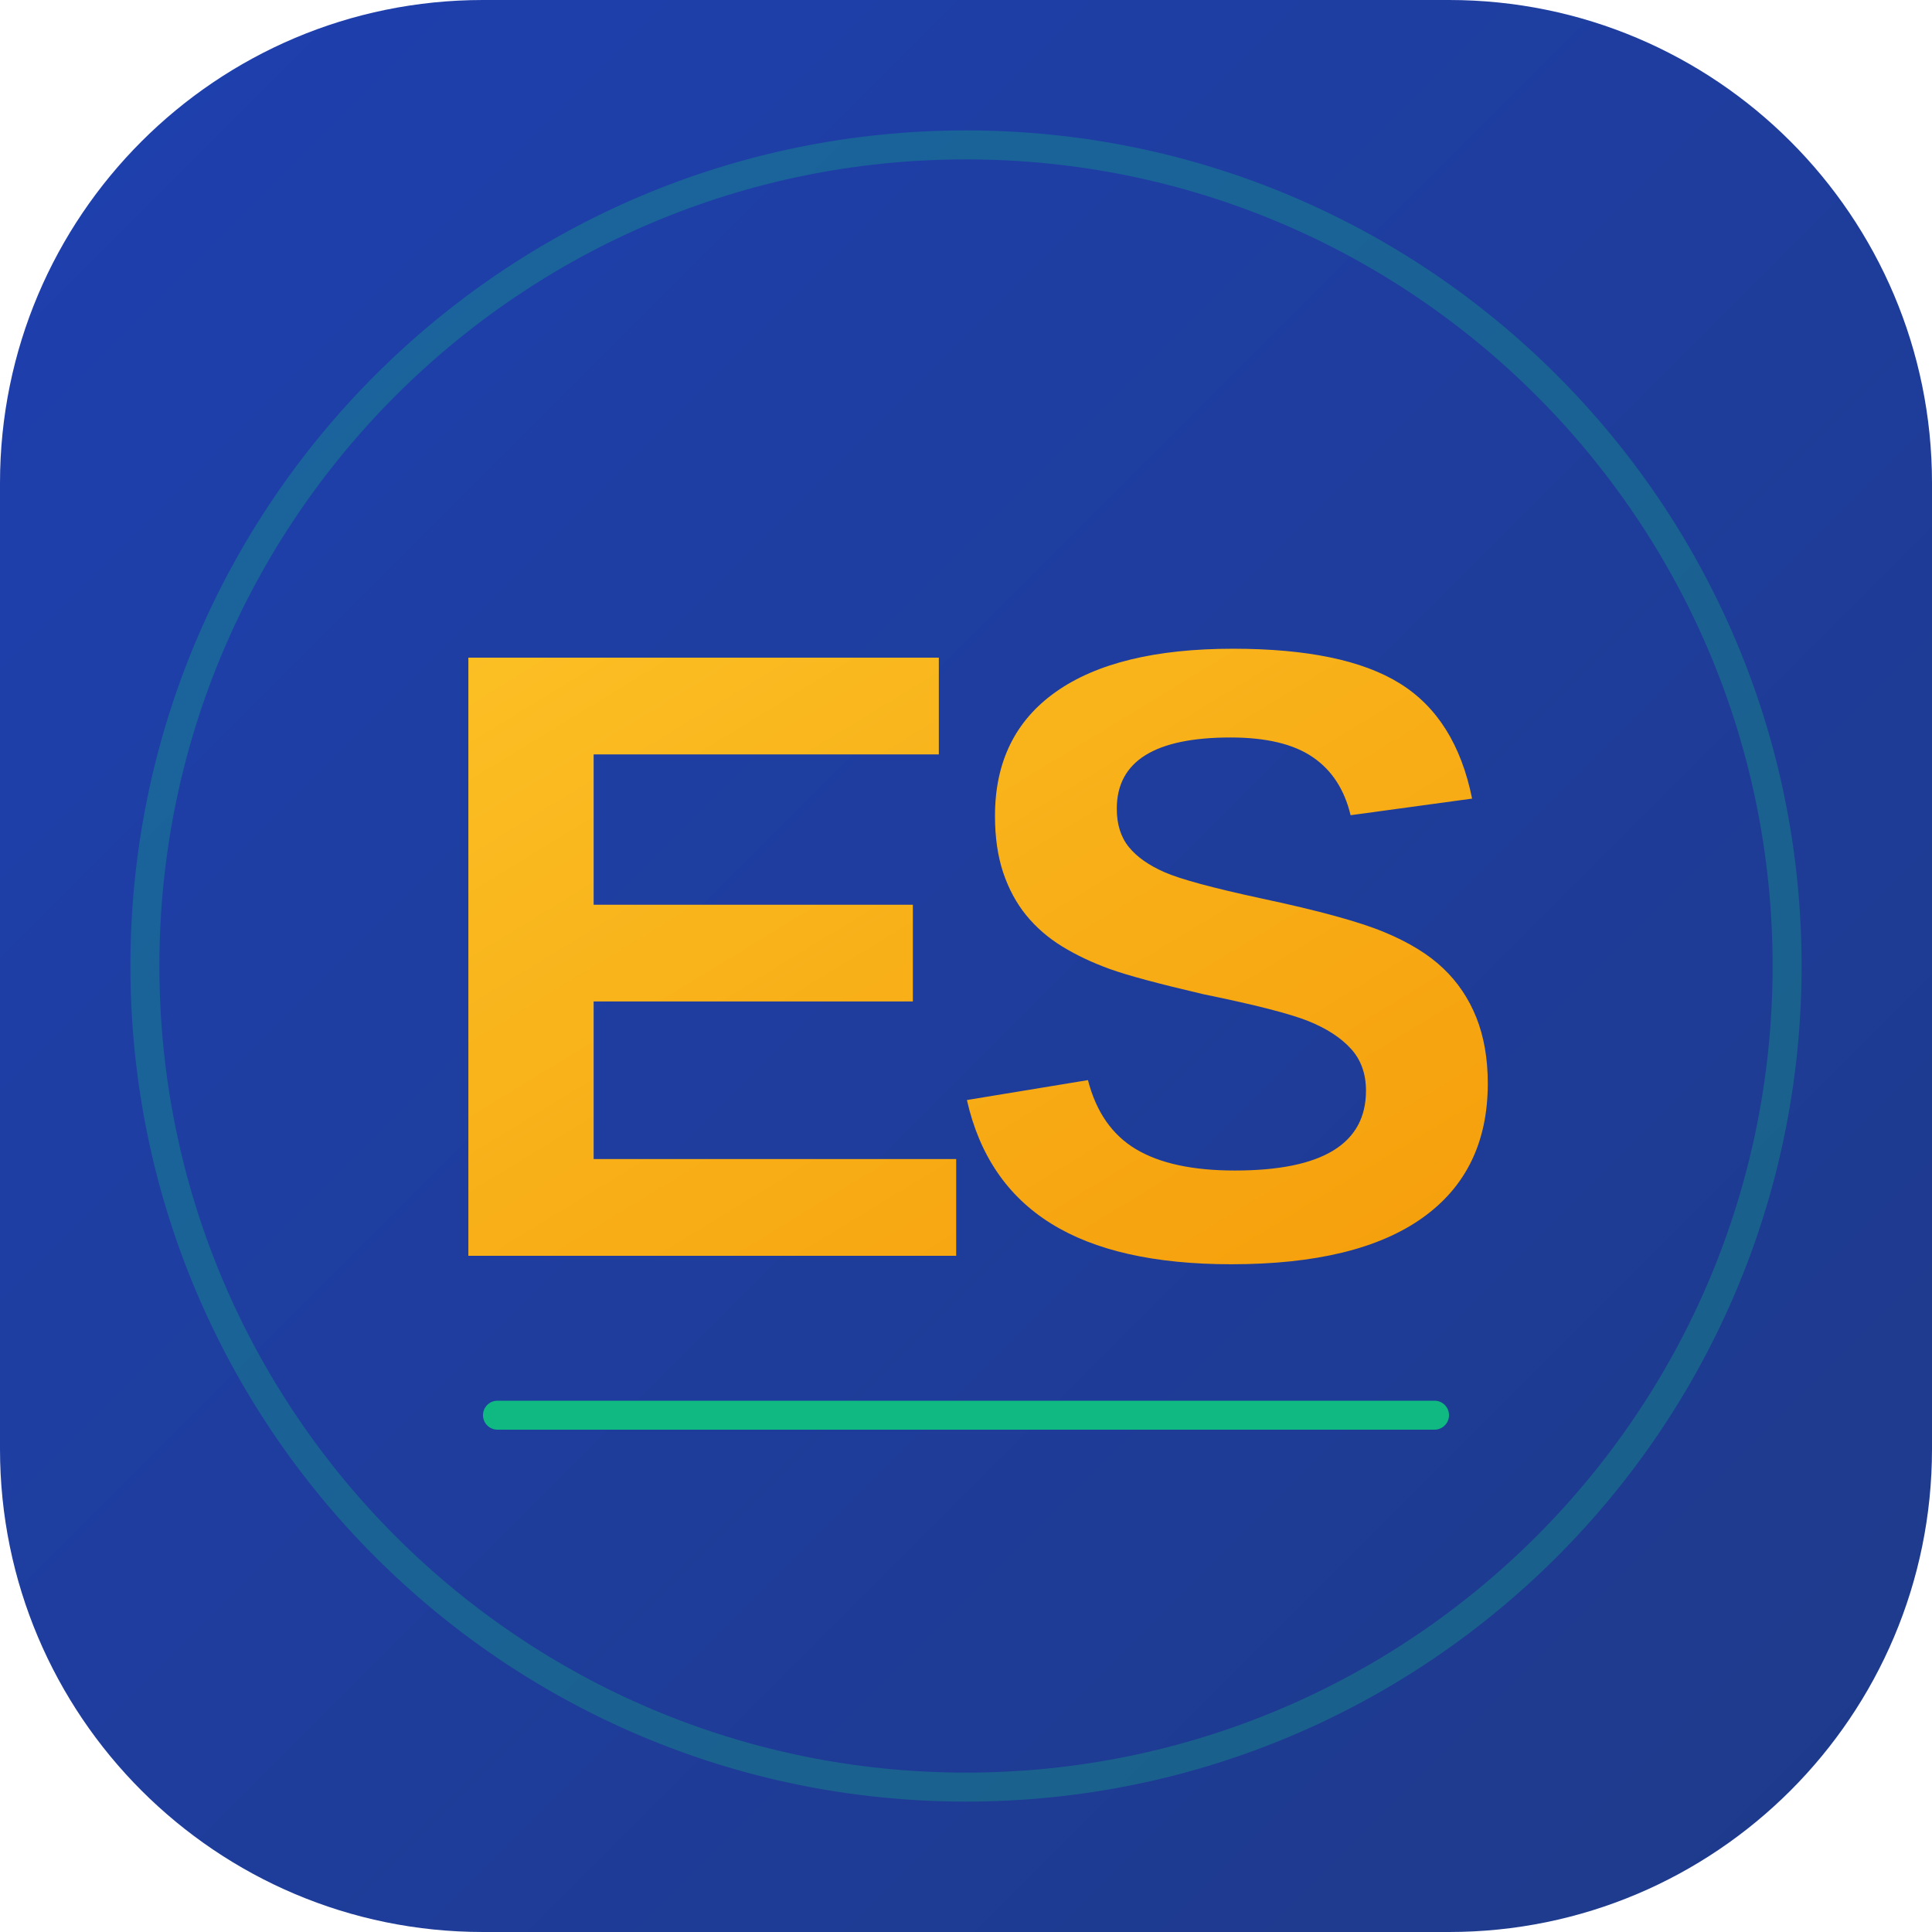
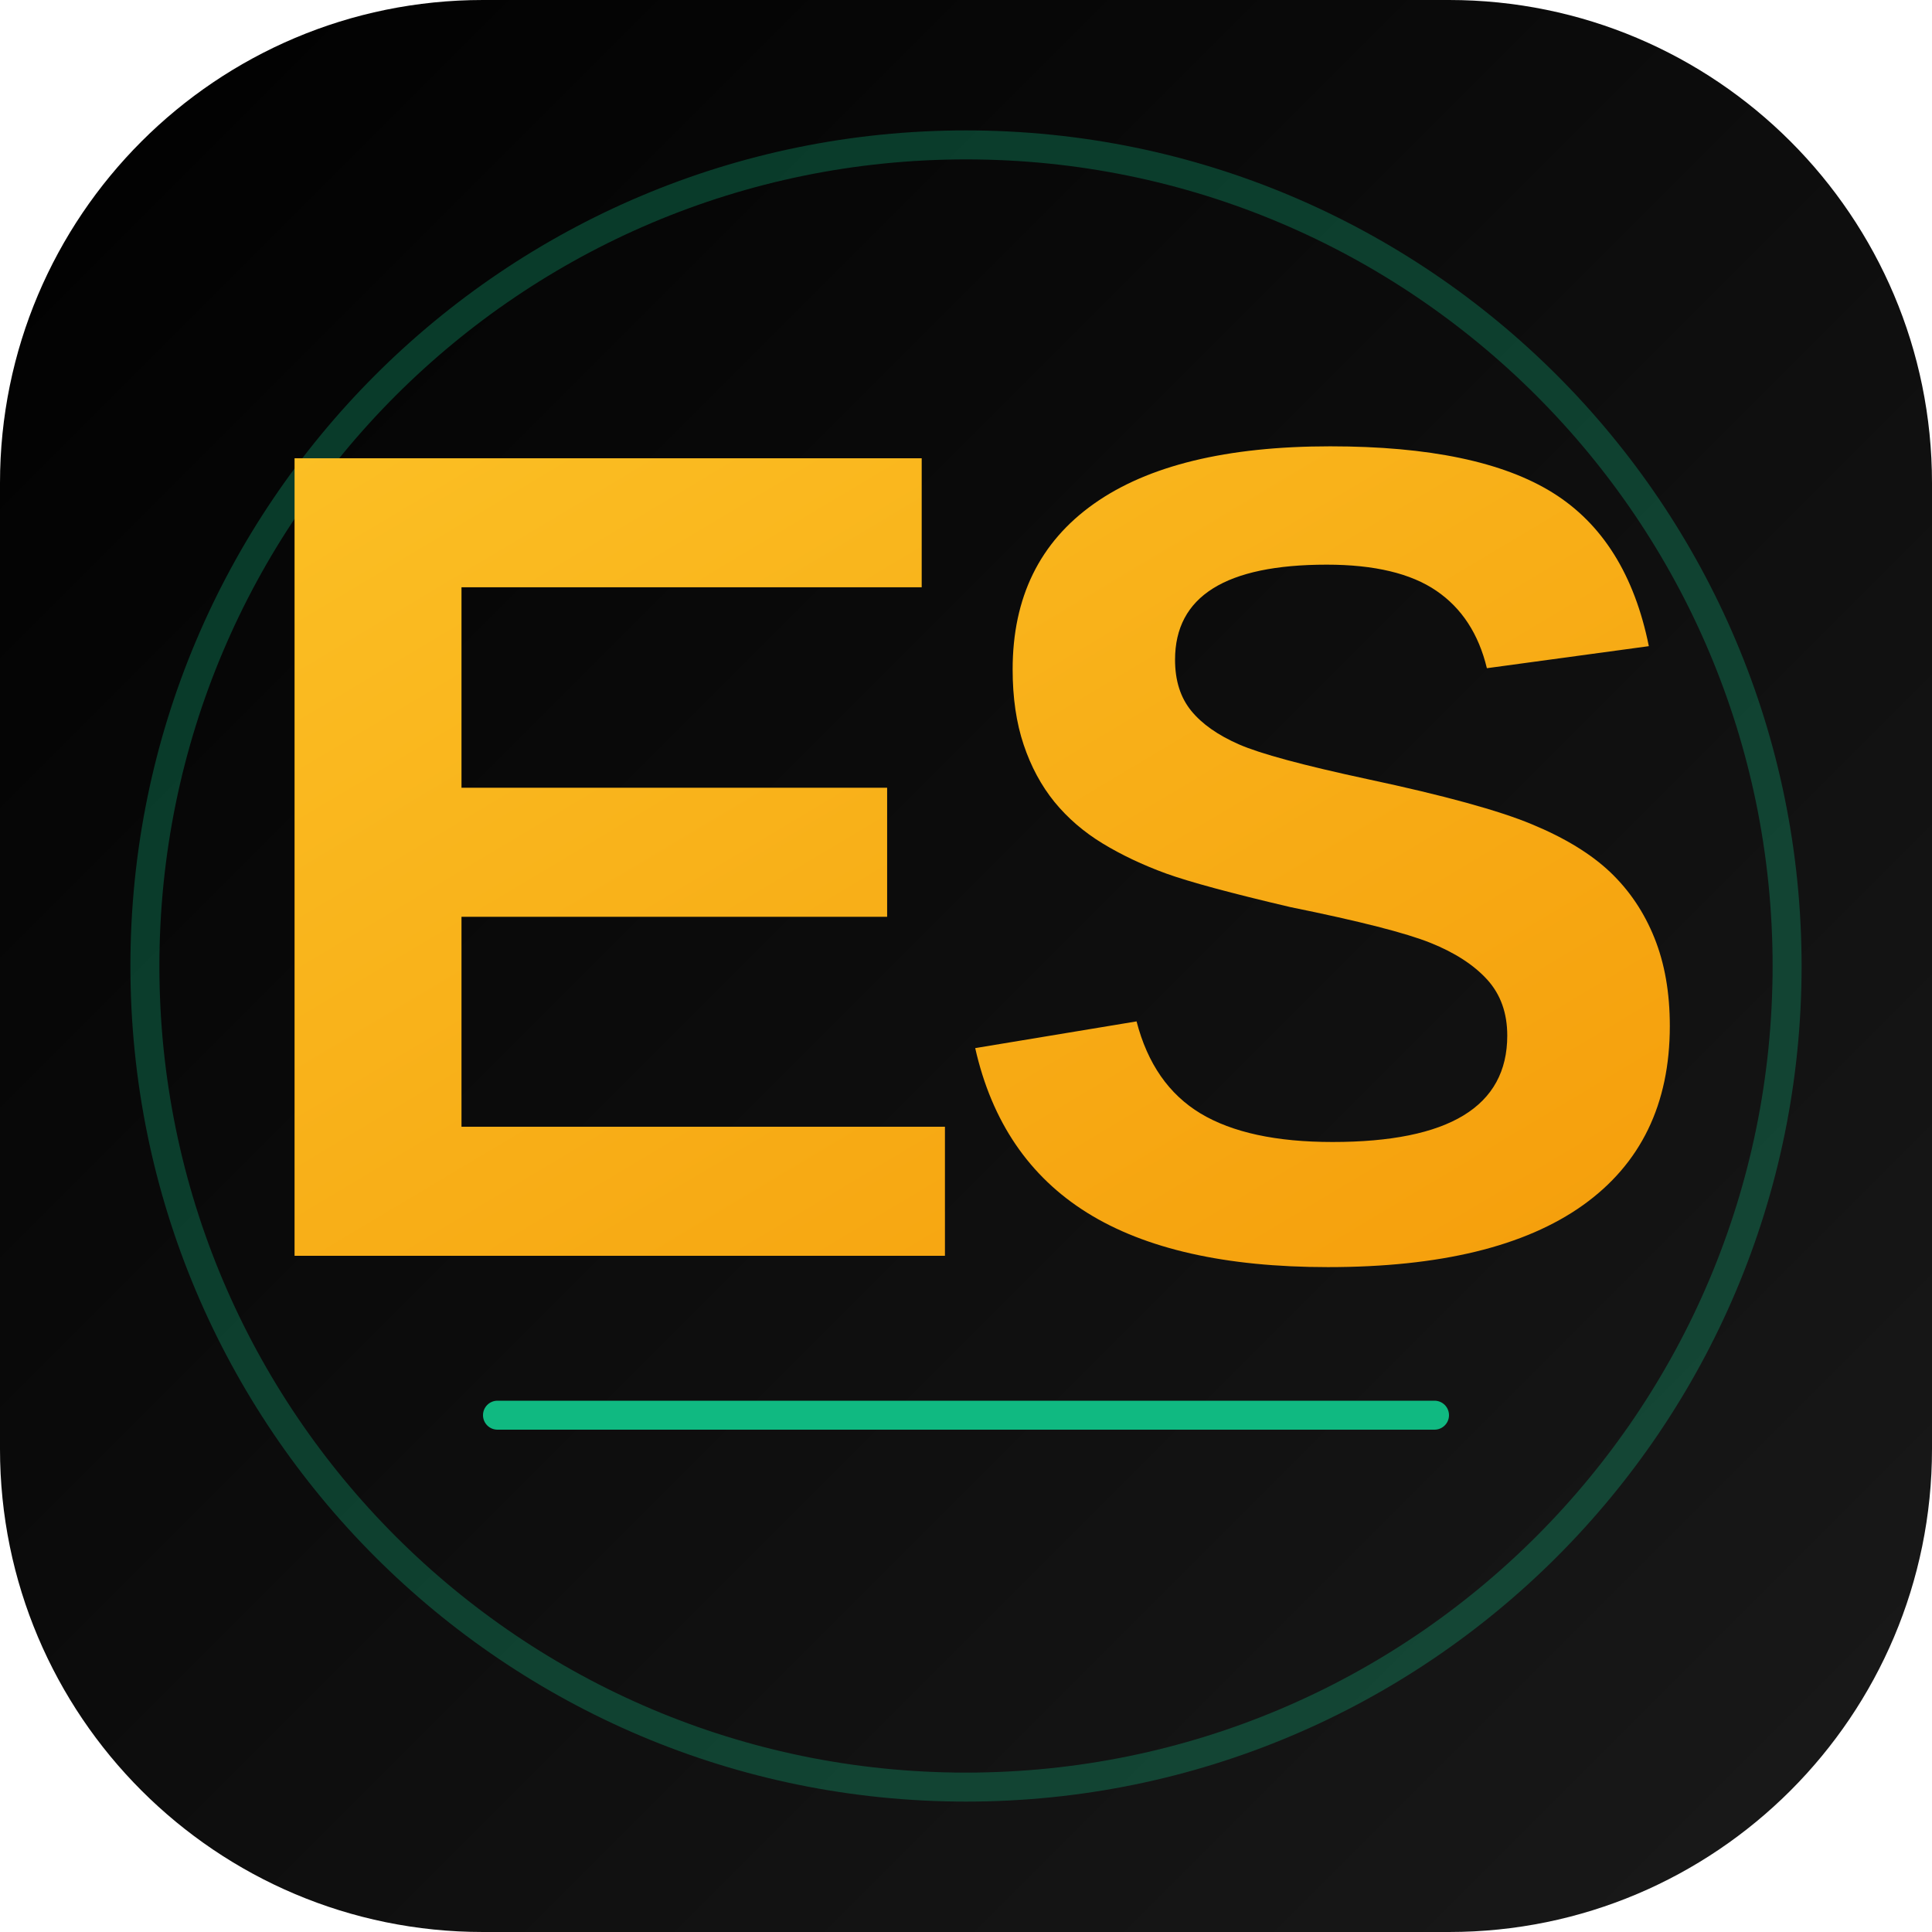
<svg xmlns="http://www.w3.org/2000/svg" viewBox="0 0 200 200" width="200" height="200">
  <defs>
    <linearGradient id="bgGradient" x1="0%" y1="0%" x2="100%" y2="100%">
-       <stop offset="0%" style="stop-color:#1e40af;stop-opacity:1" />
-       <stop offset="100%" style="stop-color:#1e3a8a;stop-opacity:1" />
+       <stop offset="0%" style="stop-color:#000000;stop-opacity:1" />
+       <stop offset="100%" style="stop-color:#1a1a1a;stop-opacity:1" />
    </linearGradient>
    <linearGradient id="textGradient" x1="0%" y1="0%" x2="100%" y2="100%">
      <stop offset="0%" style="stop-color:#fbbf24;stop-opacity:1" />
      <stop offset="100%" style="stop-color:#f59e0b;stop-opacity:1" />
    </linearGradient>
  </defs>
  <rect width="200" height="200" fill="url(#bgGradient)" rx="50" />
  <circle cx="100" cy="100" r="85" fill="none" stroke="#10b981" stroke-width="3" opacity="0.3" />
-   <text x="100" y="130" font-family="Arial, sans-serif" font-size="90" font-weight="bold" text-anchor="middle" fill="url(#textGradient)" letter-spacing="-5">ES</text>
+   <text x="100" y="130" font-family="Arial, sans-serif" font-size="120" font-weight="bold" text-anchor="middle" fill="url(#textGradient)" letter-spacing="-5">ES</text>
  <rect x="50" y="145" width="100" height="3" fill="#10b981" rx="1.5" />
</svg>
